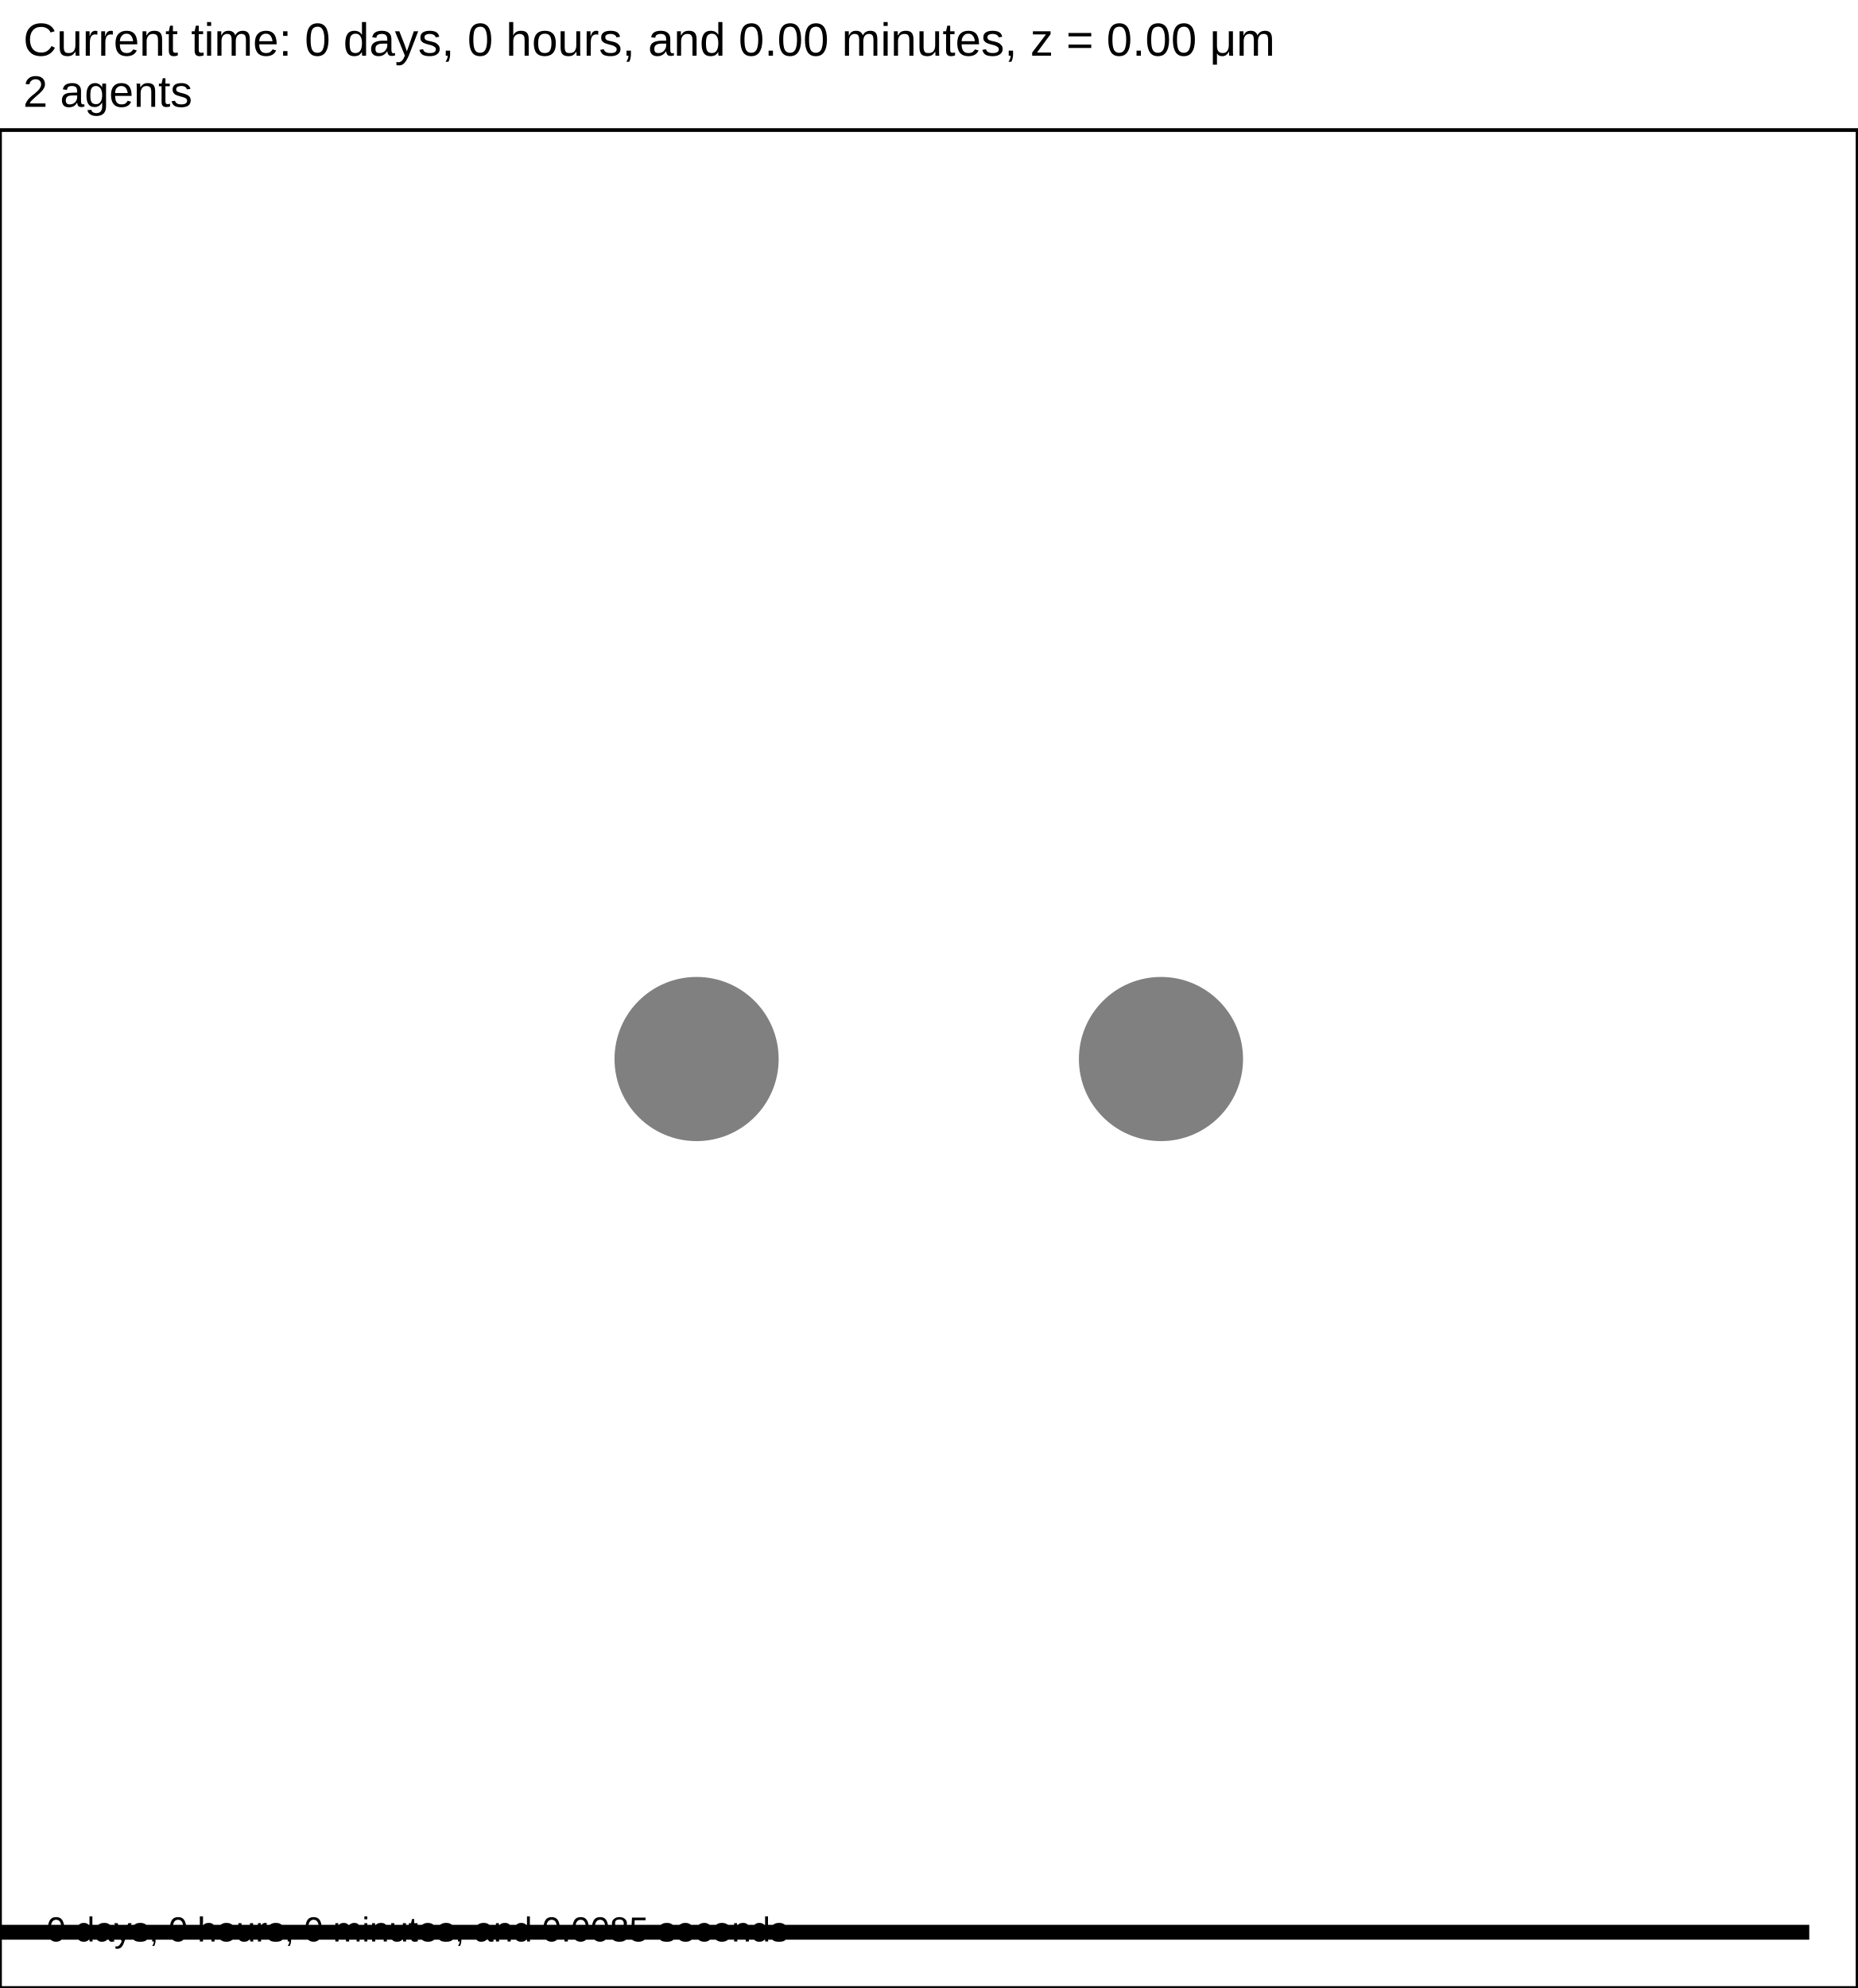
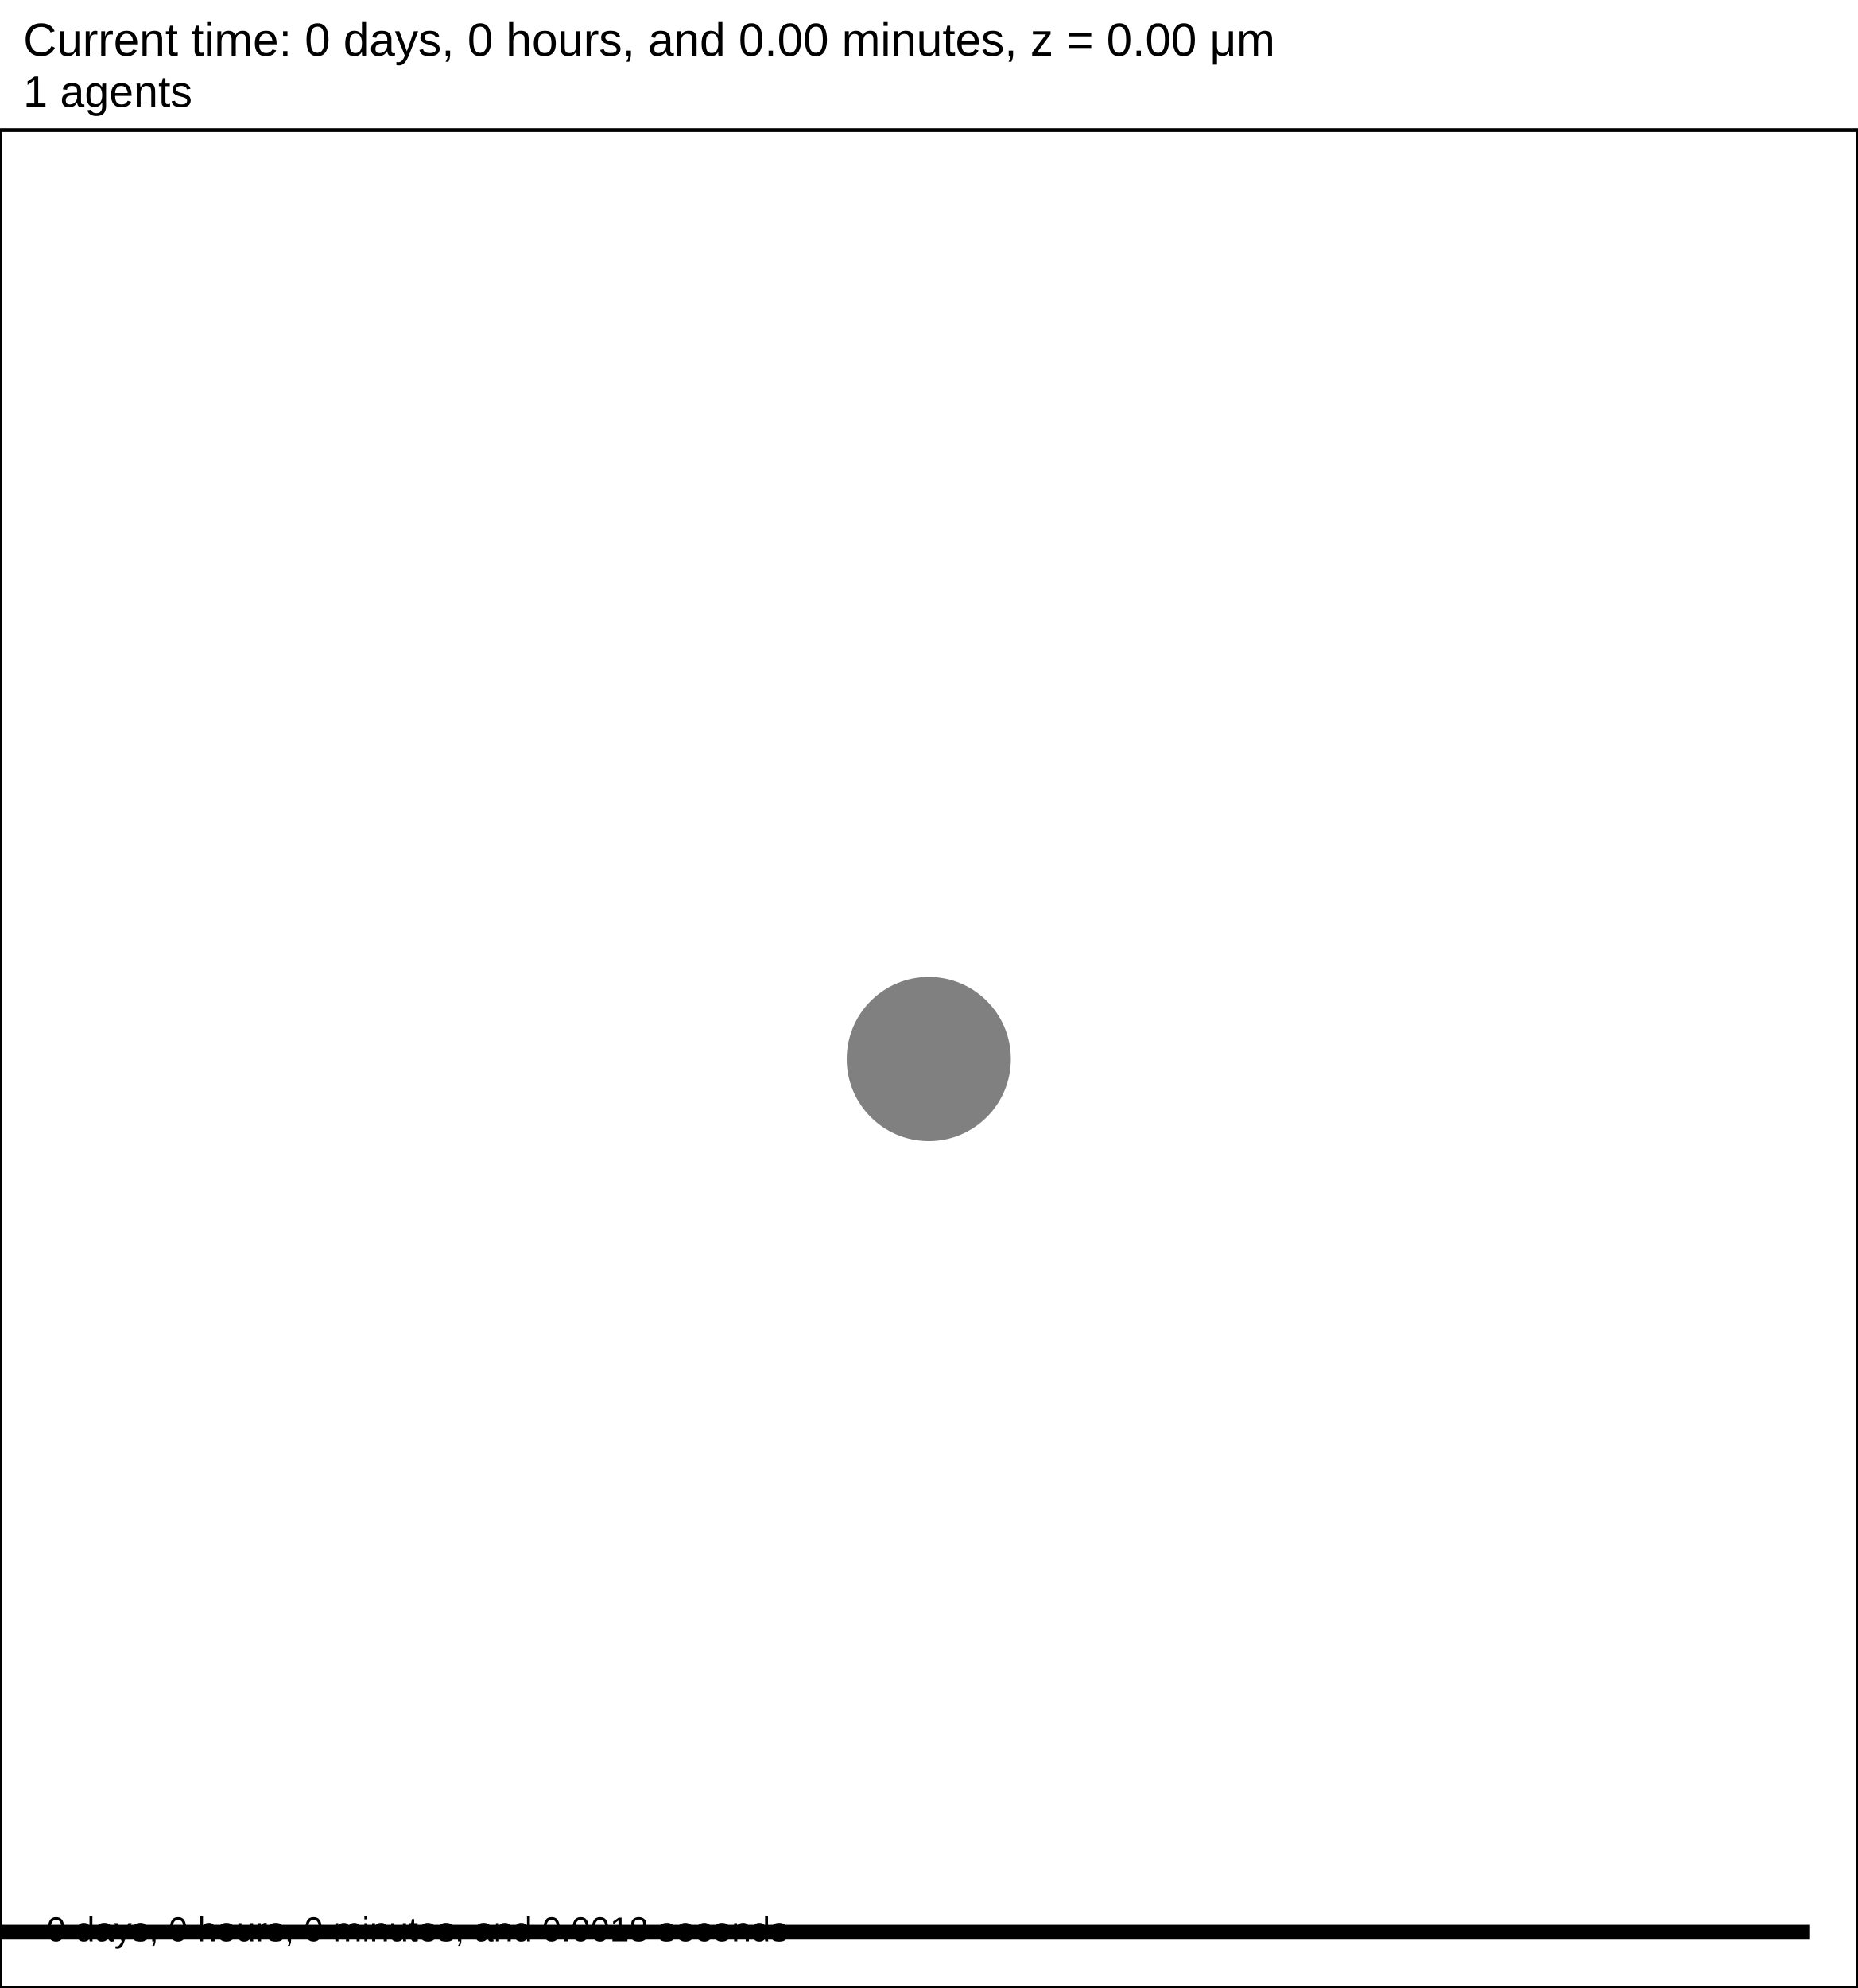
<svg xmlns="http://www.w3.org/2000/svg" version="1.1" width="120" height="128.4" id="svg2">
  <rect x="0" y="0" width="120" height="128.4" stroke-width="0.24" stroke="white" fill="white" />
  <text x="1.5" y="3.6" font-family="Arial" font-size="3" fill="black">
   Current time: 0 days, 0 hours, and 0.00 minutes, z = 0.00 μm
  </text>
  <text x="1.5" y="6.9" font-family="Arial" font-size="2.85" fill="black">
-    2 agents
+    1 agents
  </text>
  <g id="tissue" transform="translate(0,128.4) scale(1,-1)">
    <g id="ECM">
  </g>
    <g id="cells">
      <g id="cell0" type="agent" dead="false">
-         <circle cx="45" cy="60" r="5" stroke-width="0.5" stroke="black" fill="grey" />
-         <circle cx="45" cy="60" r="5.052" stroke-width="0.5" stroke="grey" fill="grey" />
-       </g>
-       <g id="cell1" type="agent" dead="false">
-         <circle cx="75" cy="60" r="5" stroke-width="0.5" stroke="black" fill="grey" />
-         <circle cx="75" cy="60" r="5.052" stroke-width="0.5" stroke="grey" fill="grey" />
+         <circle cx="60" cy="60" r="5" stroke-width="0.5" stroke="black" fill="grey" />
+         <circle cx="60" cy="60" r="5.052" stroke-width="0.5" stroke="grey" fill="grey" />
      </g>
    </g>
  </g>
  <rect x="-83" y="124.2" width="200" height="1.2" stroke-width="0.24" stroke="rgb(255,255,255)" fill="rgb(0,0,0)" />
  <text x="-82.25" y="123.45" font-family="Arial" font-size="3" fill="black">
   200 μm
  </text>
  <text x="3" y="125.4" font-family="Arial" font-size="2.25" fill="black">
-    0 days, 0 hours, 0 minutes, and 0.0085 seconds
+    0 days, 0 hours, 0 minutes, and 0.0018 seconds
  </text>
  <rect x="0" y="8.4" width="120" height="120" stroke-width="0.24" stroke="rgb(0,0,0)" fill="none" />
</svg>
